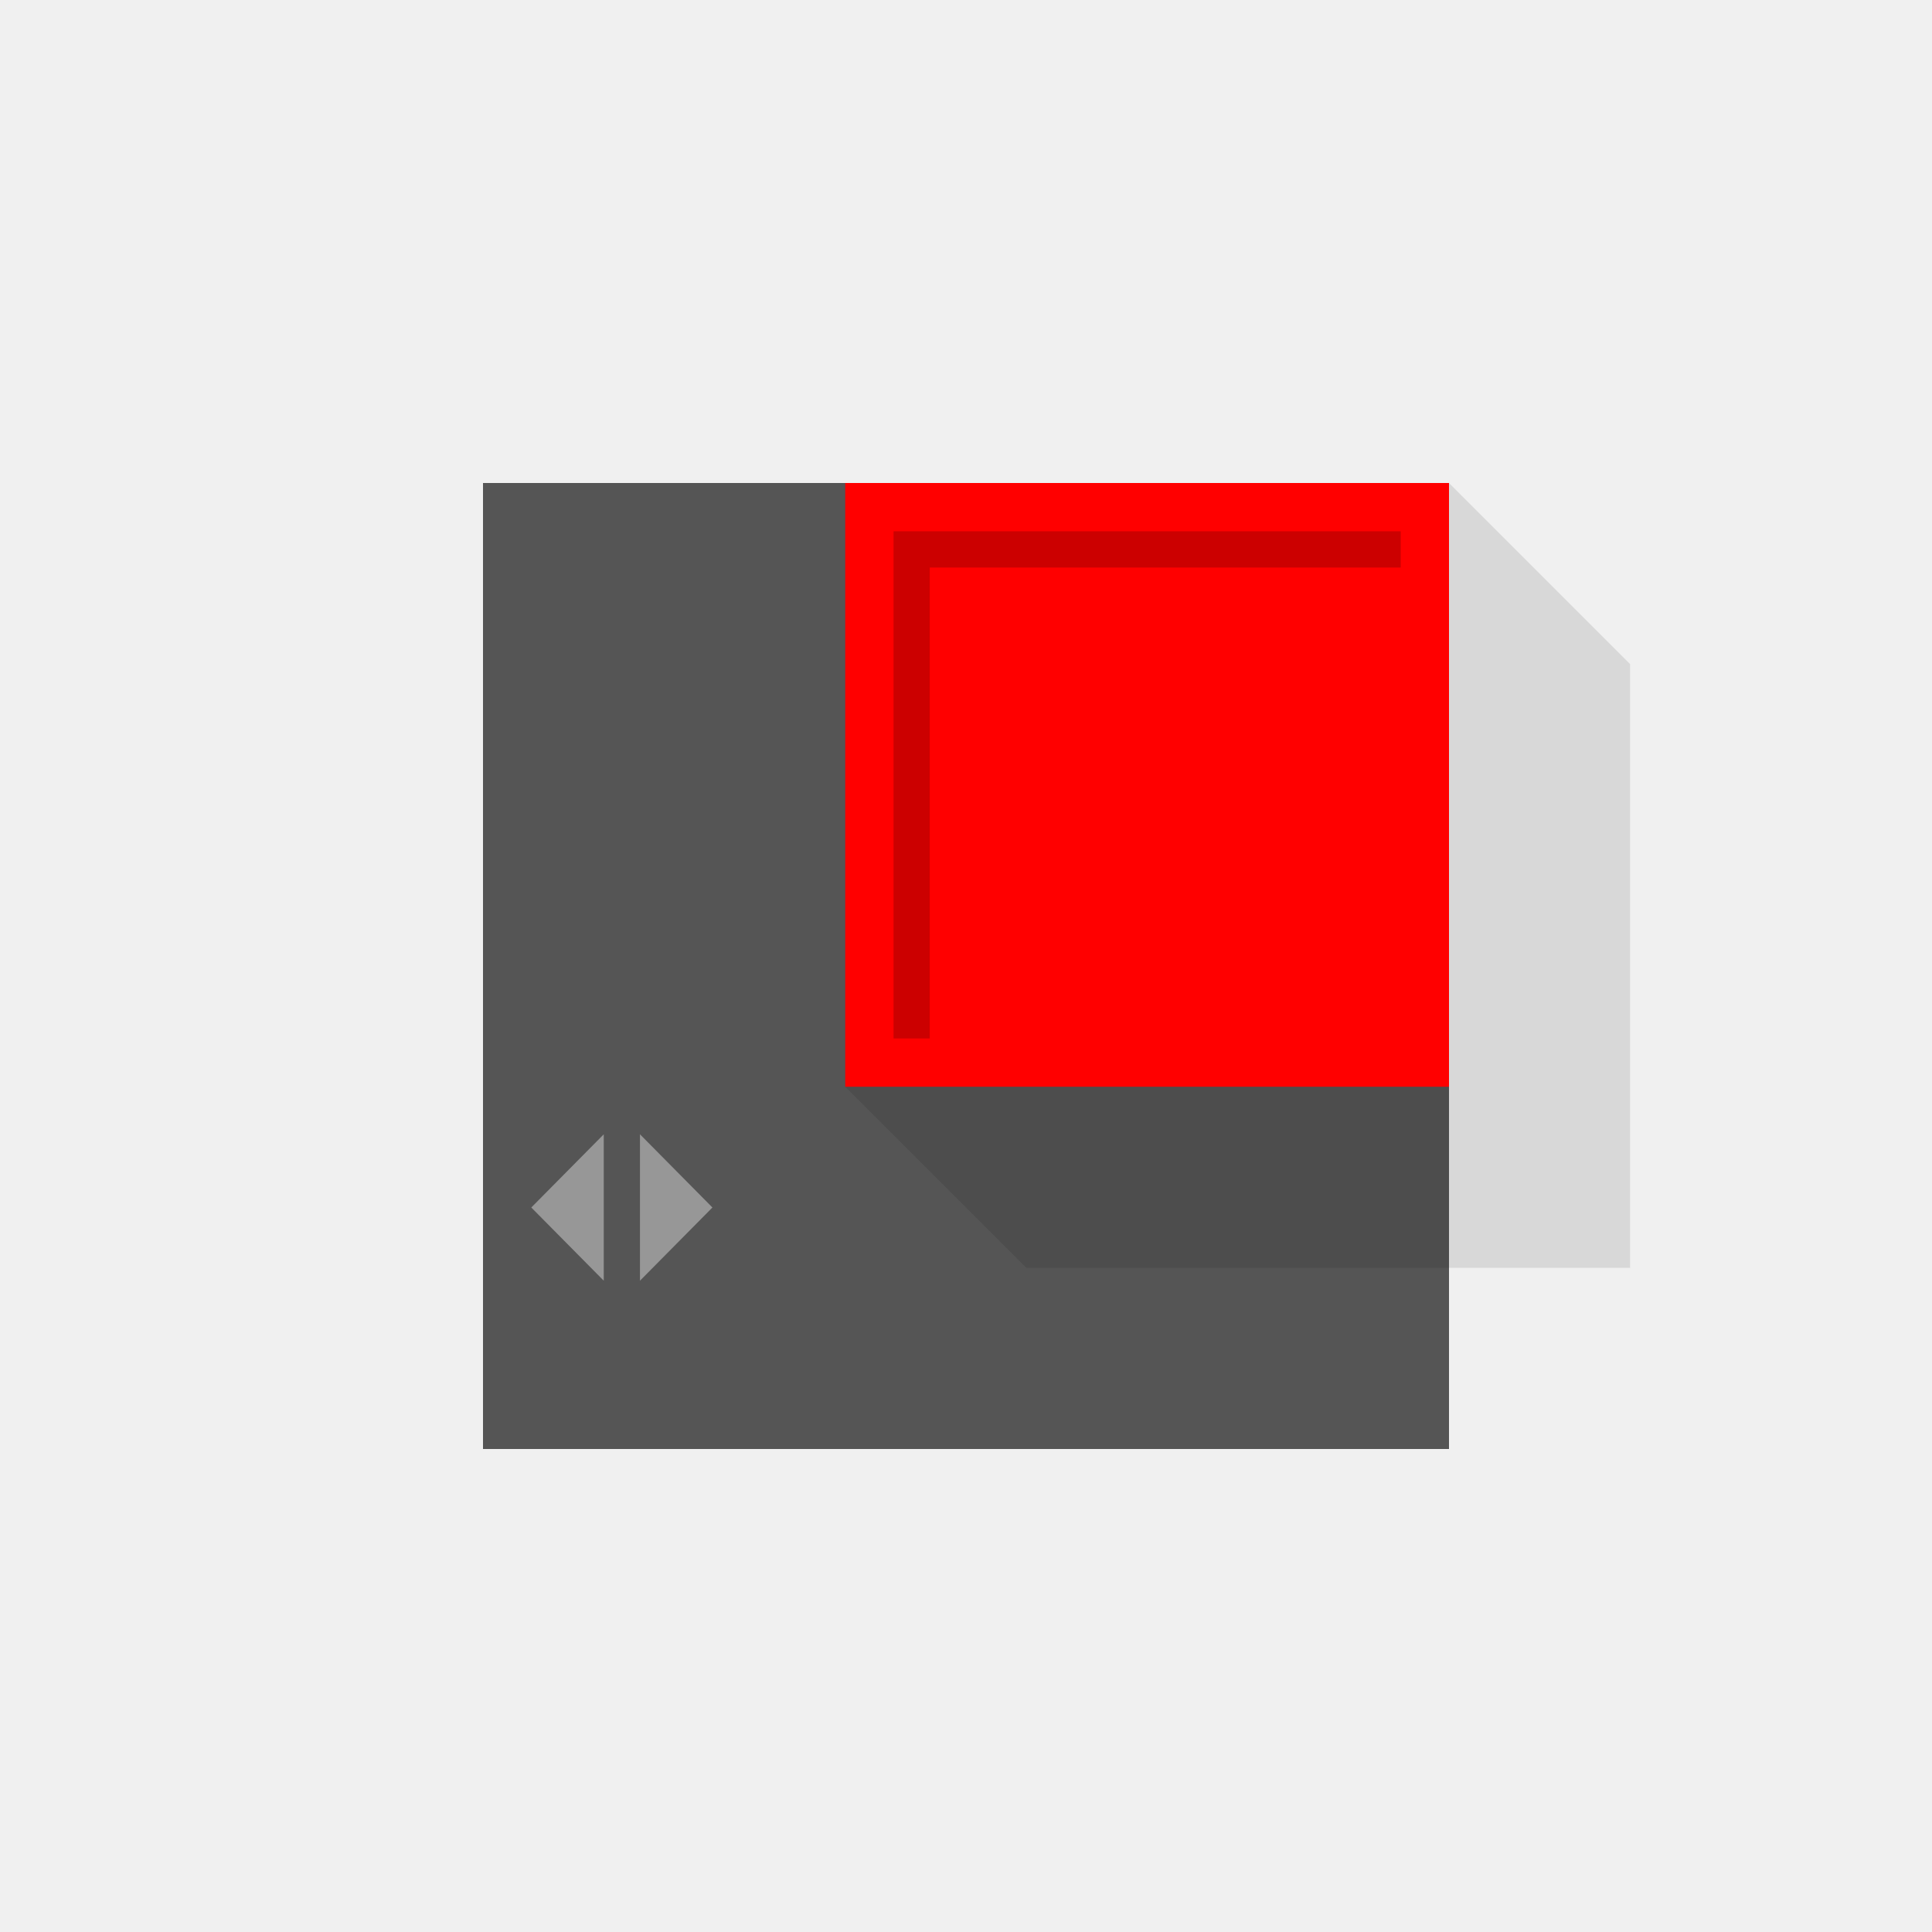
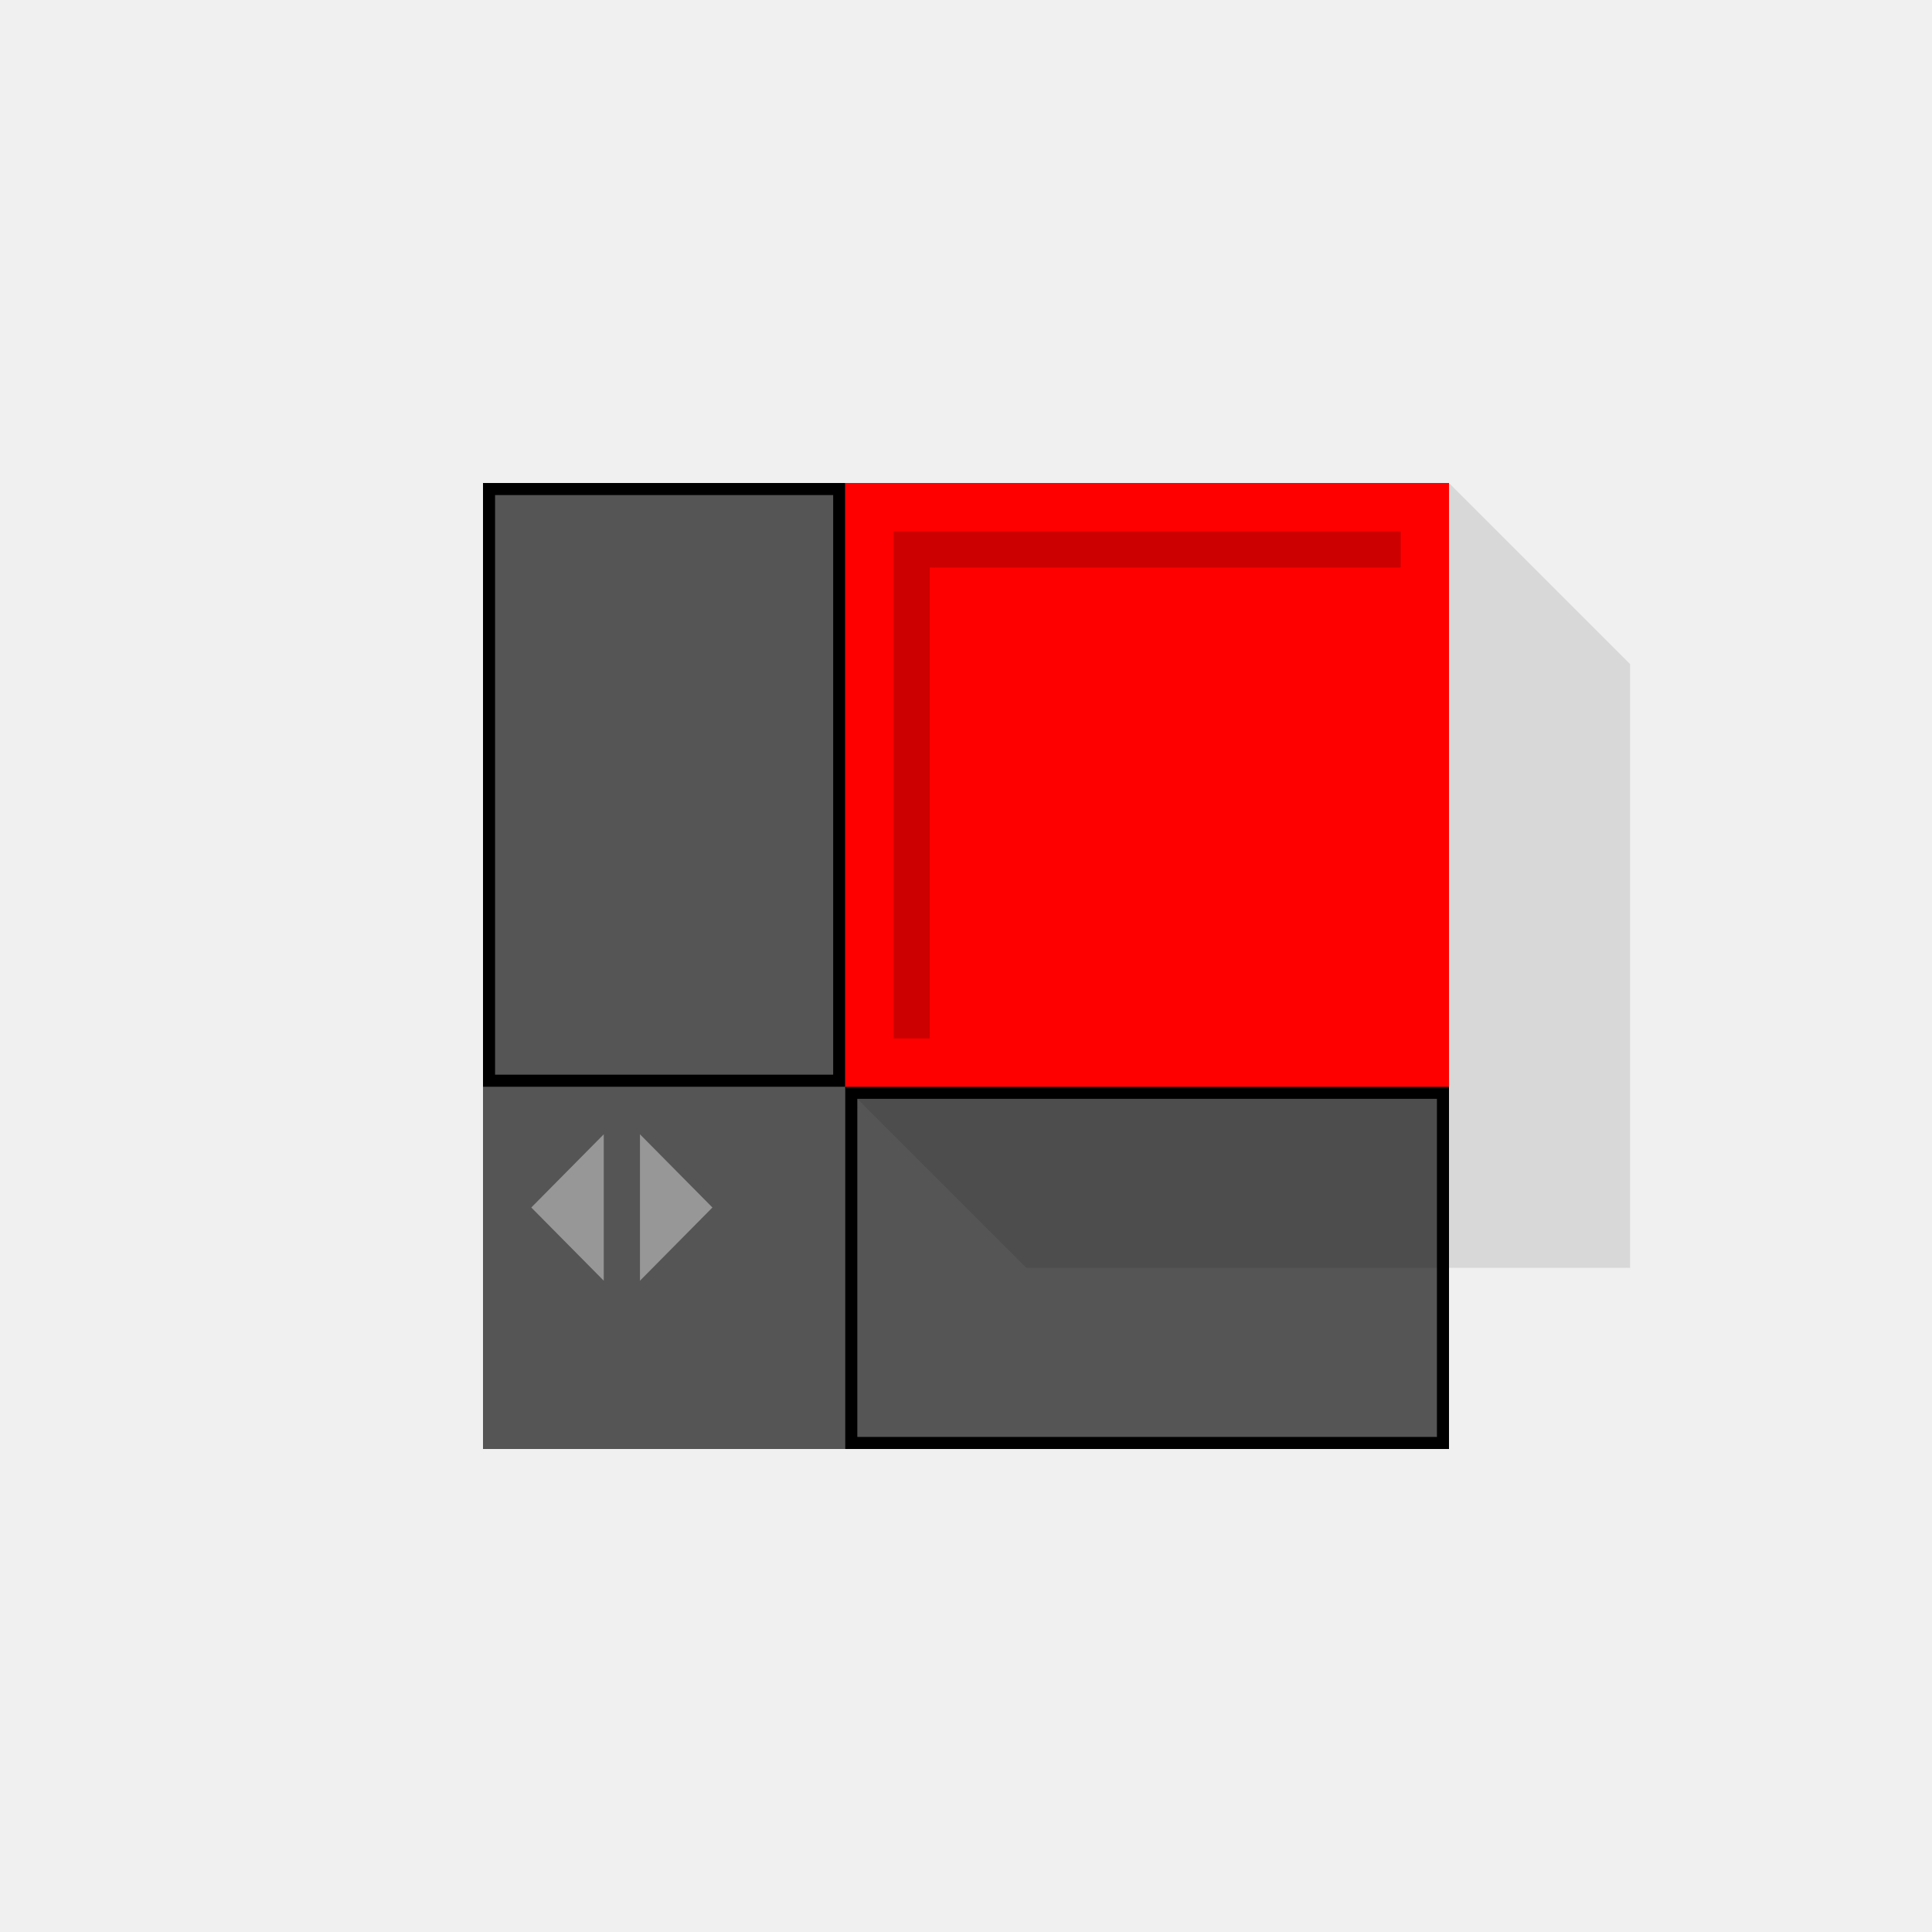
<svg xmlns="http://www.w3.org/2000/svg" width="160" height="160" viewBox="0 0 160 160" fill="none">
  <g id="Storage-Left">
    <g id="Ground">
      <rect id="Fill" x="40" y="40" width="80" height="80" fill="#555555" />
      <path id="Polygon 1" d="M44 100L50 93.938L50 106.062L44 100Z" fill="white" fill-opacity="0.39" />
      <path id="Polygon 2" d="M59 100L53 106.062L53 93.938L59 100Z" fill="white" fill-opacity="0.39" />
    </g>
    <g id="Shadows">
      <path id="Shadow" d="M135 55V105H85L70 90V40H120L135 55Z" fill="black" fill-opacity="0.1" />
    </g>
    <rect id="PinPlacement" x="74.5" y="44.5" width="41" height="41" stroke="black" />
+     <rect id="CarsParking" x="70.5" y="90.5" width="49" height="29" stroke="black" />
+     <rect id="TruckParking" x="40.5" y="40.5" width="29" height="49" stroke="black" />
    <g id="Building">
      <rect id="RoofMain" x="70" y="40" width="50" height="50" fill="#FF0000" />
      <path id="RoofShadow" d="M116 47H77V86H74L74 44H116V47Z" fill="#CC0000" />
    </g>
  </g>
</svg>
